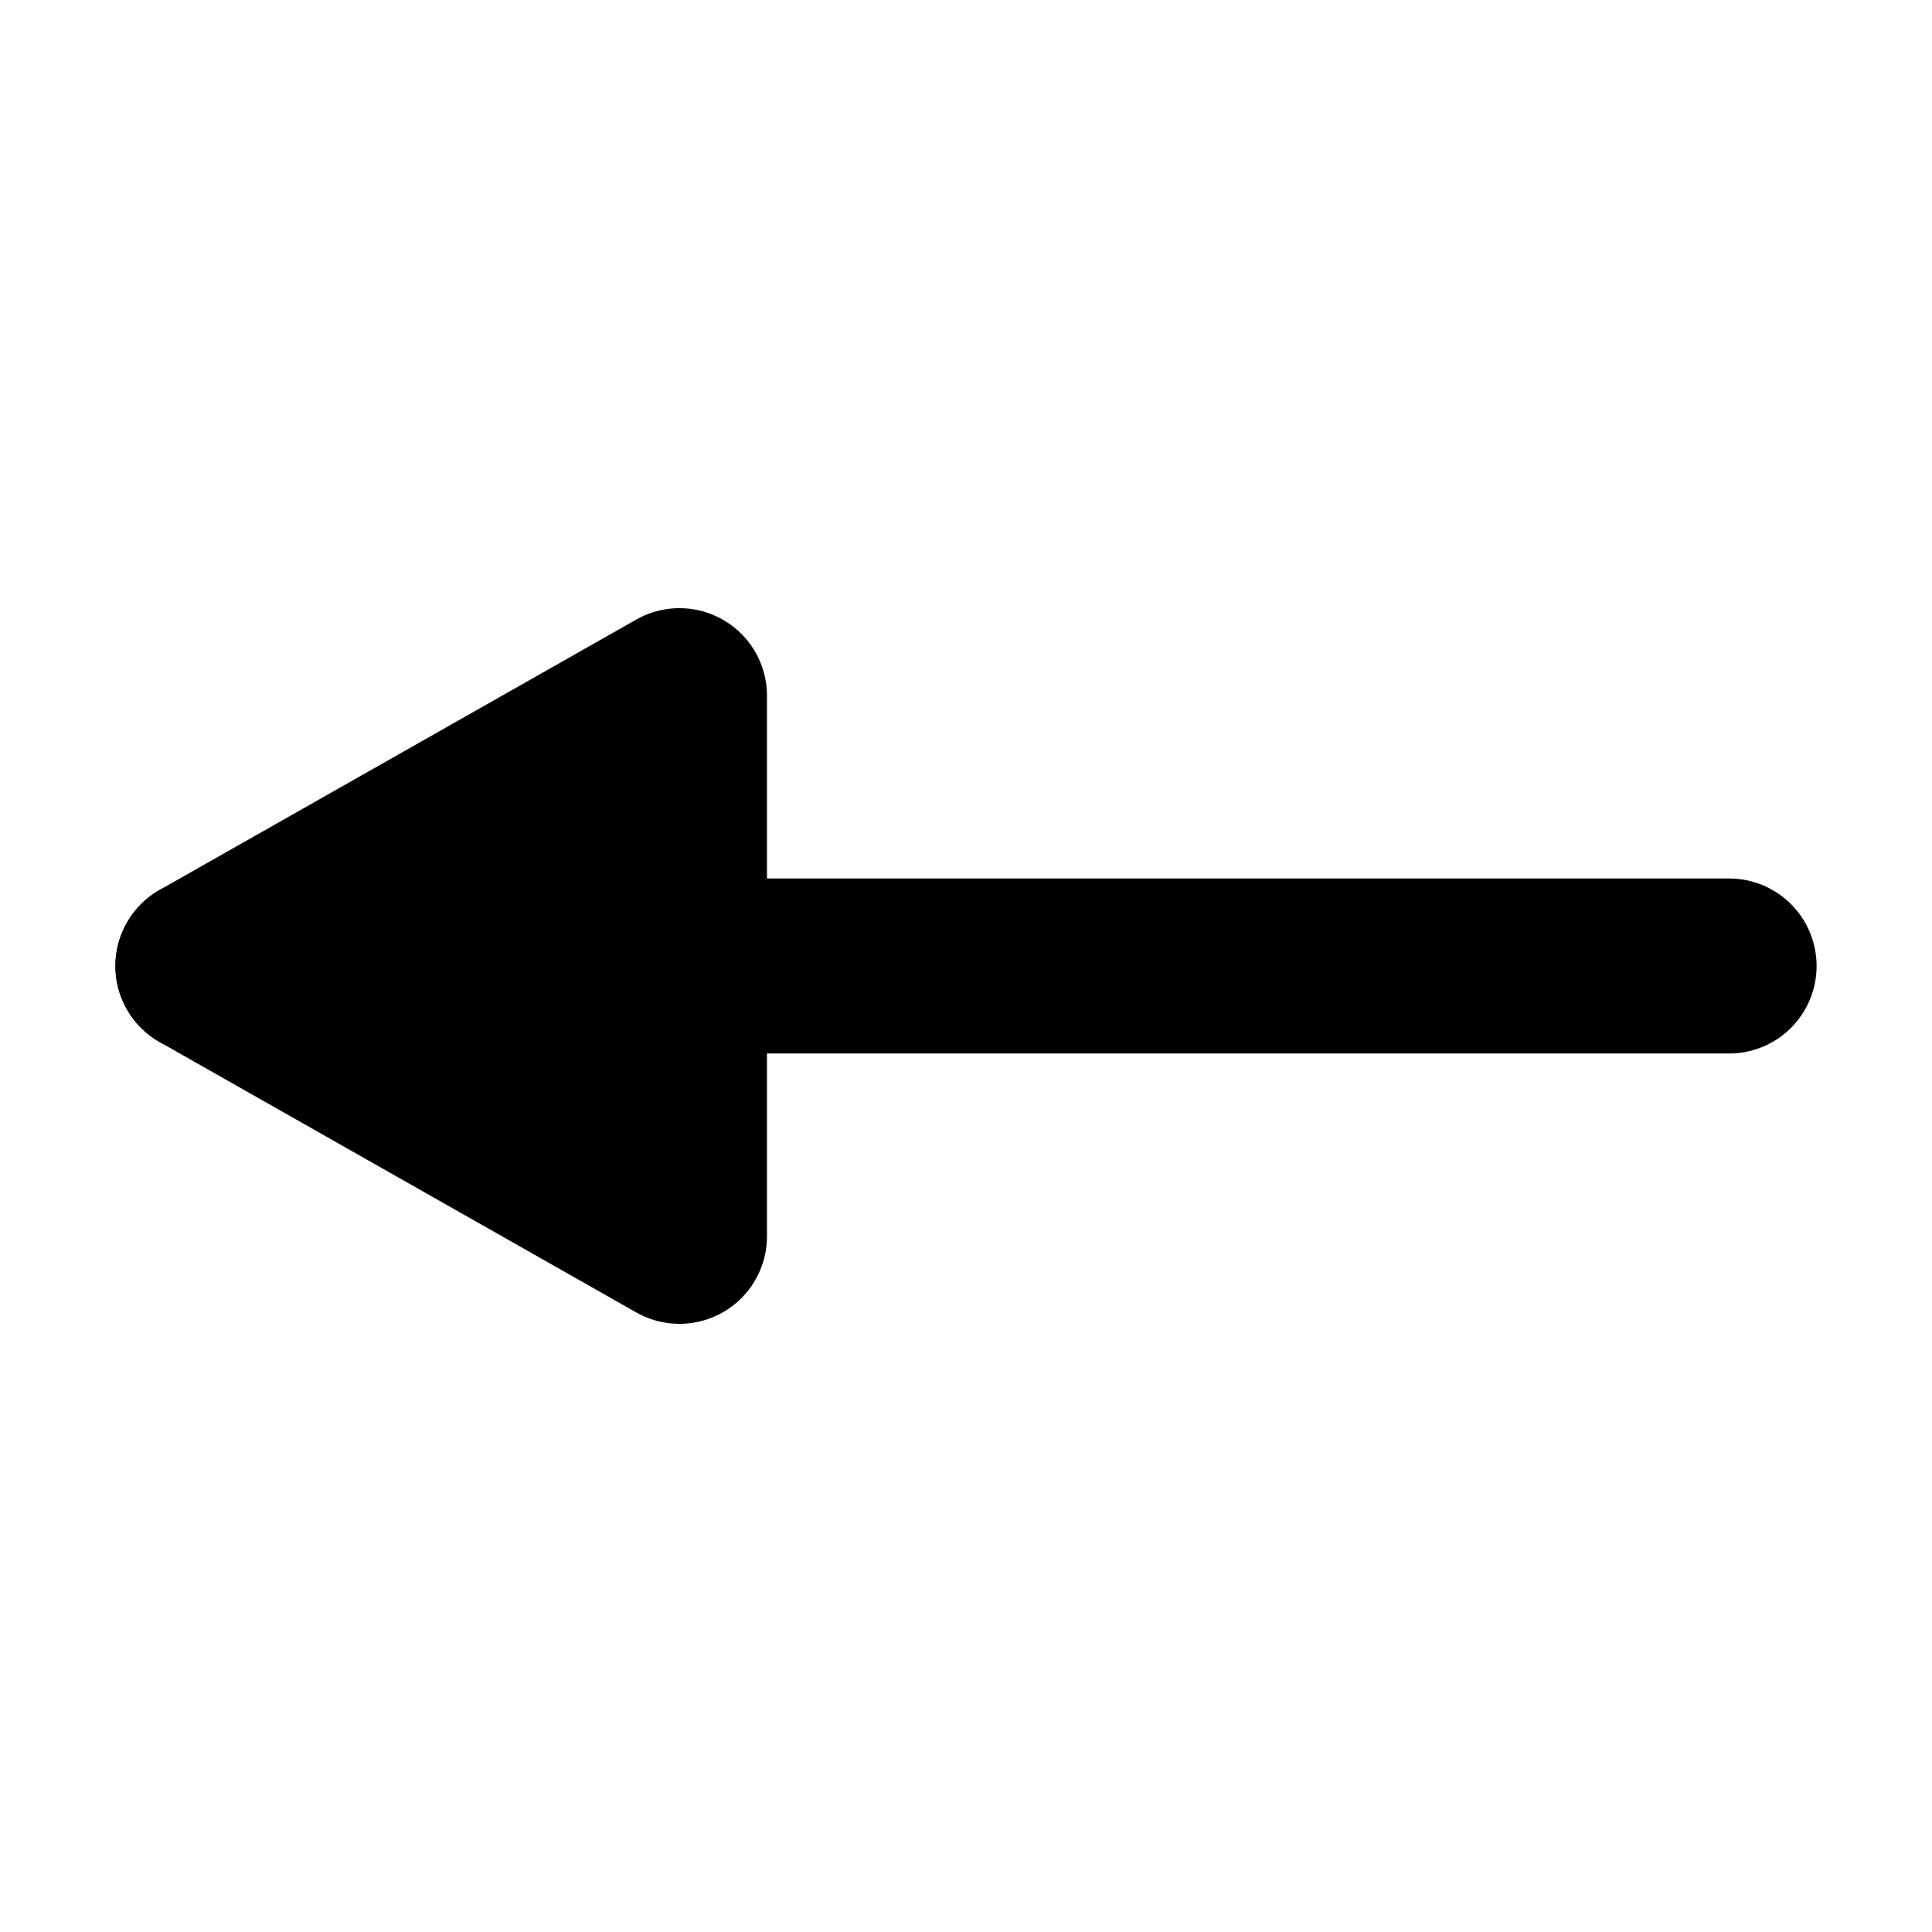
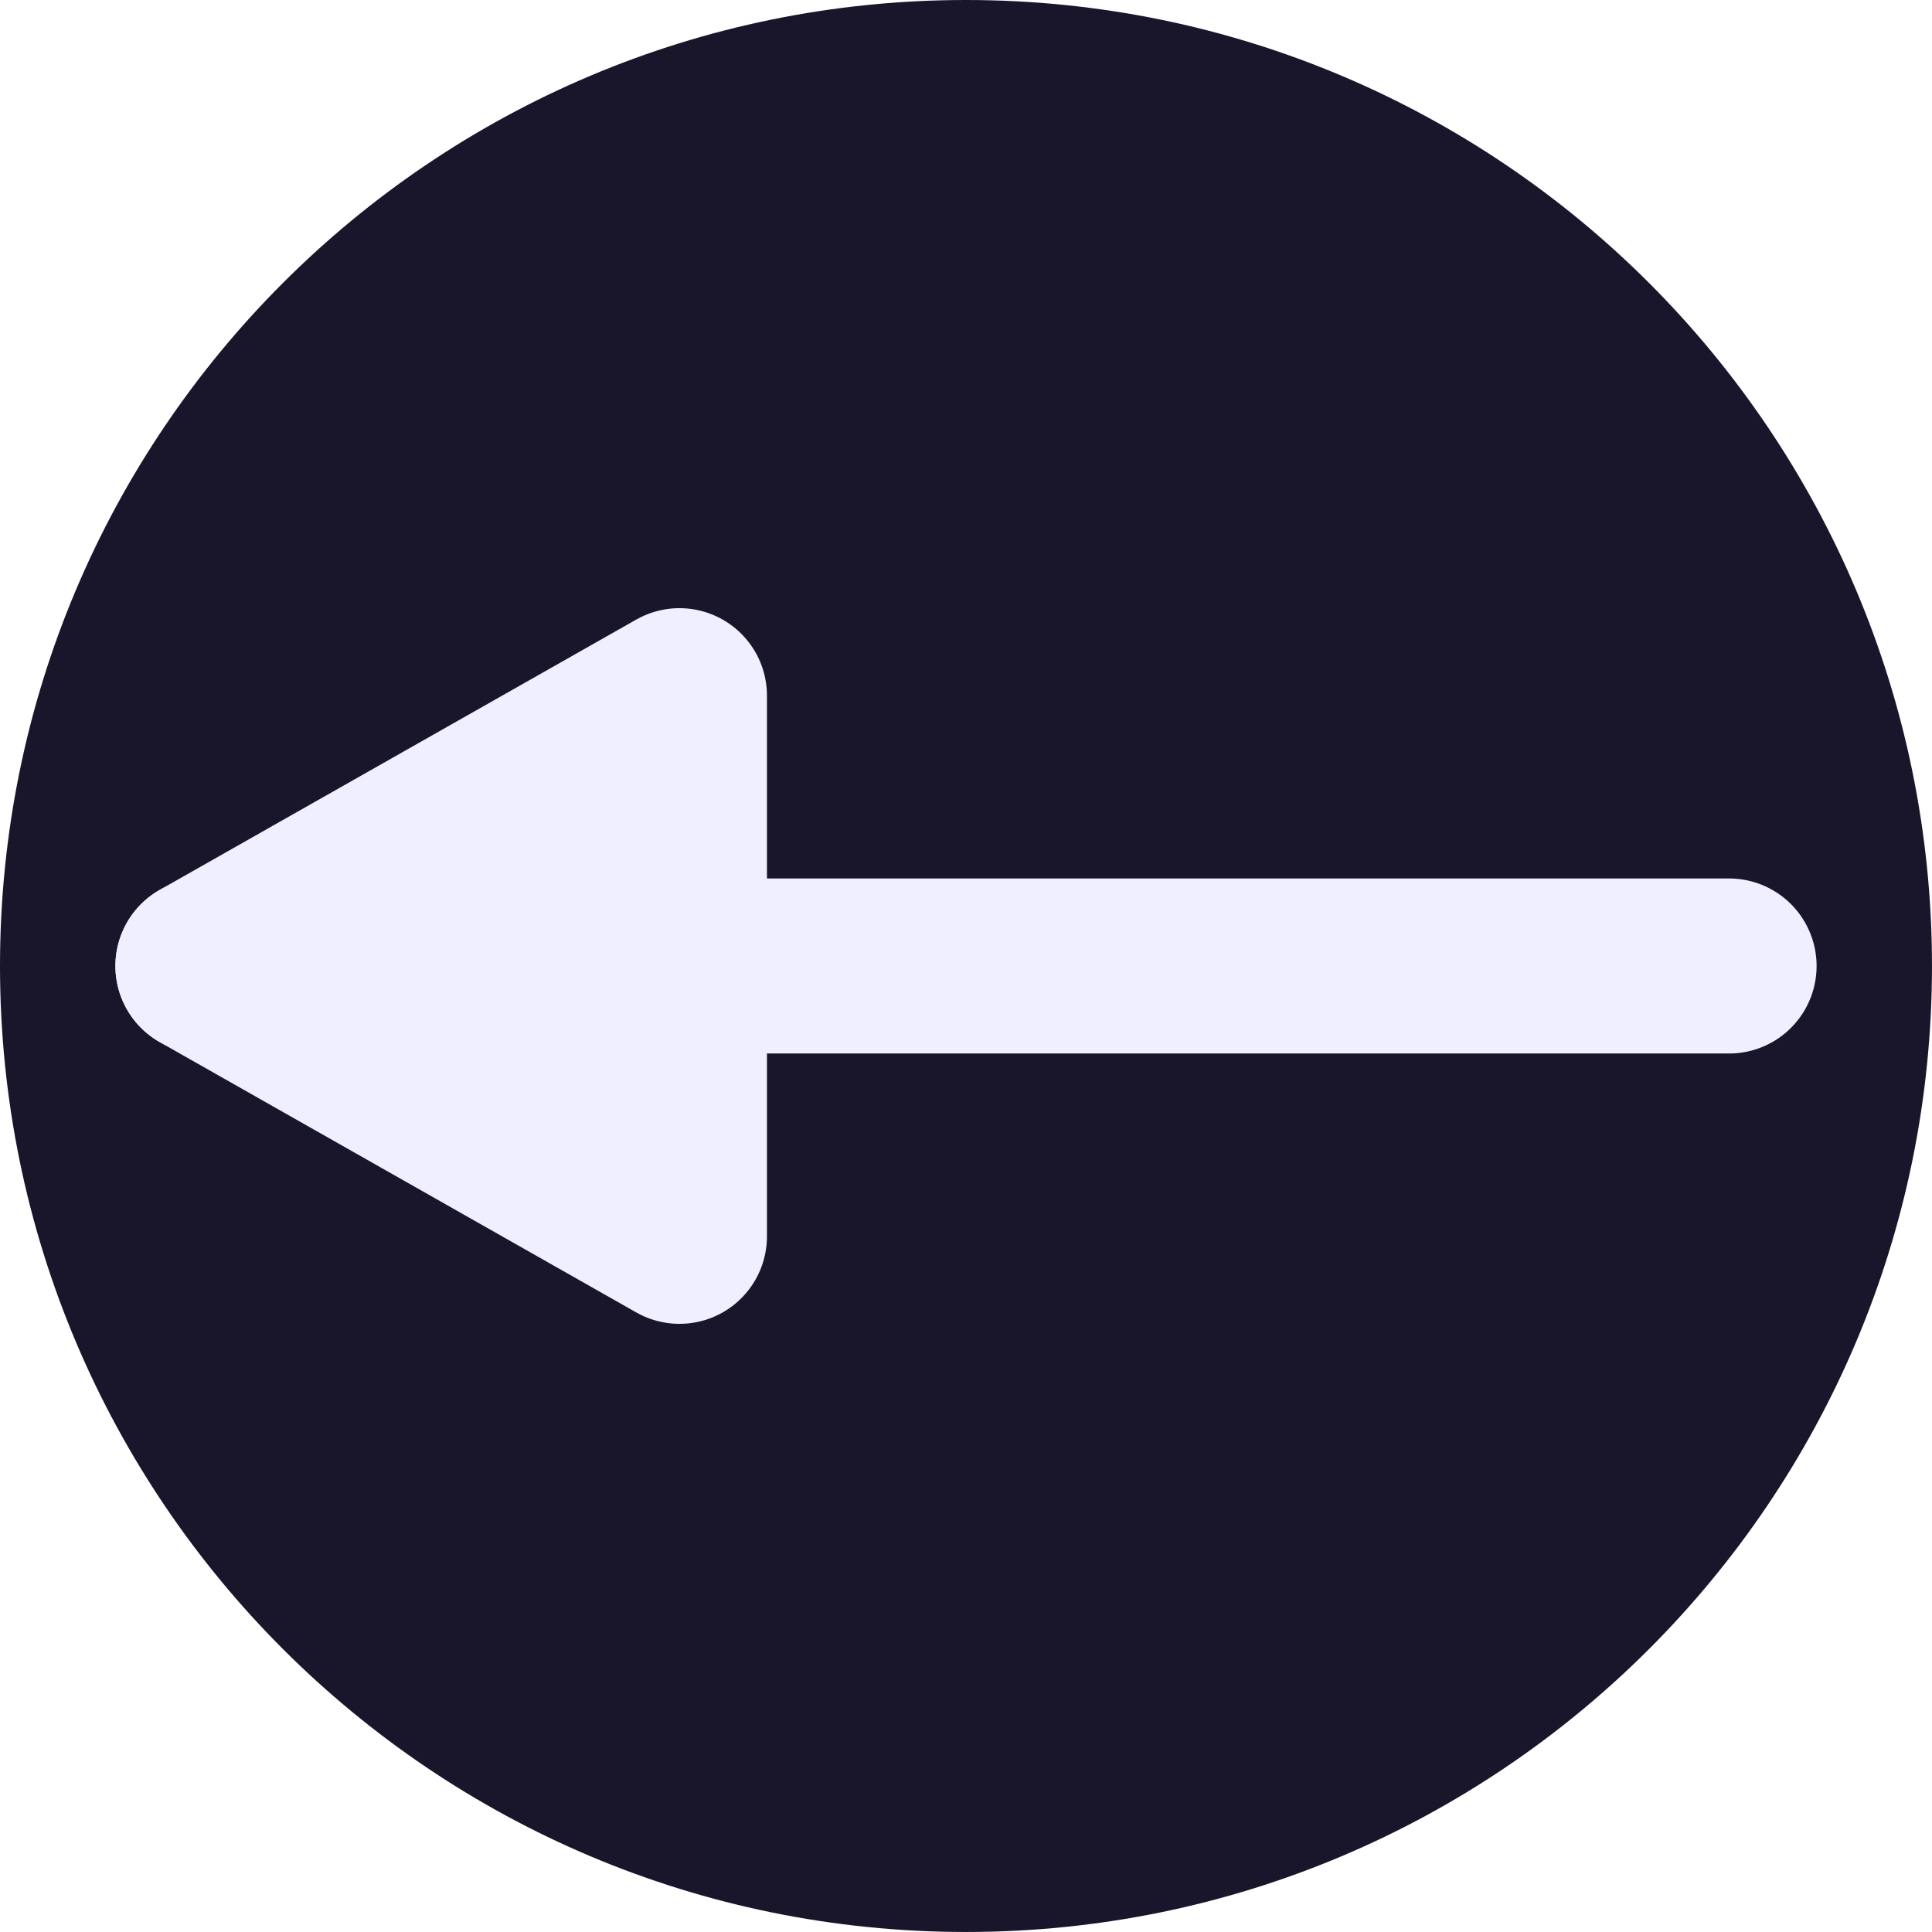
<svg xmlns="http://www.w3.org/2000/svg" width="512" height="512" viewBox="0 0 135.467 135.467" version="1.1" id="svg1">
  <defs id="defs1" />
  <g id="layer1">
-     <g id="g3" transform="matrix(0,-1.790907,1.790907,0,-87.36633,184.6789)">
-       <path style="fill:#000000;stroke:#000000;stroke-width:6.853;stroke-linecap:round;stroke-dasharray:none" d="M 65.3,56.728 V 116.48" id="path1" />
-       <path style="fill:#000000;stroke:#000000;stroke-width:6.853;stroke-linecap:round;stroke-linejoin:round;stroke-dasharray:none" d="M 54.716,75.385 65.3,56.728 75.883,75.385 Z" id="path3" />
+     <circle style="fill:#19162c;fill-opacity:1;stroke:#111122;stroke-width:0;stroke-opacity:1" id="path2" cx="67.733" cy="67.733" r="67.733" />
+     <g id="g3" transform="matrix(0,-1.790907,1.790907,0,-87.36633,184.6789)" style="fill:#efefff;fill-opacity:1;stroke:#efefff;stroke-opacity:1">
+       <path style="fill:#efefff;stroke:#efefff;stroke-width:6.853;stroke-linecap:round;stroke-dasharray:none;fill-opacity:1;stroke-opacity:1" d="M 65.3,56.728 V 116.48" id="path1" />
+       <path style="fill:#efefff;stroke:#efefff;stroke-width:6.853;stroke-linecap:round;stroke-linejoin:round;stroke-dasharray:none;fill-opacity:1;stroke-opacity:1" d="M 54.716,75.385 65.3,56.728 75.883,75.385 Z" id="path3" />
    </g>
  </g>
</svg>
